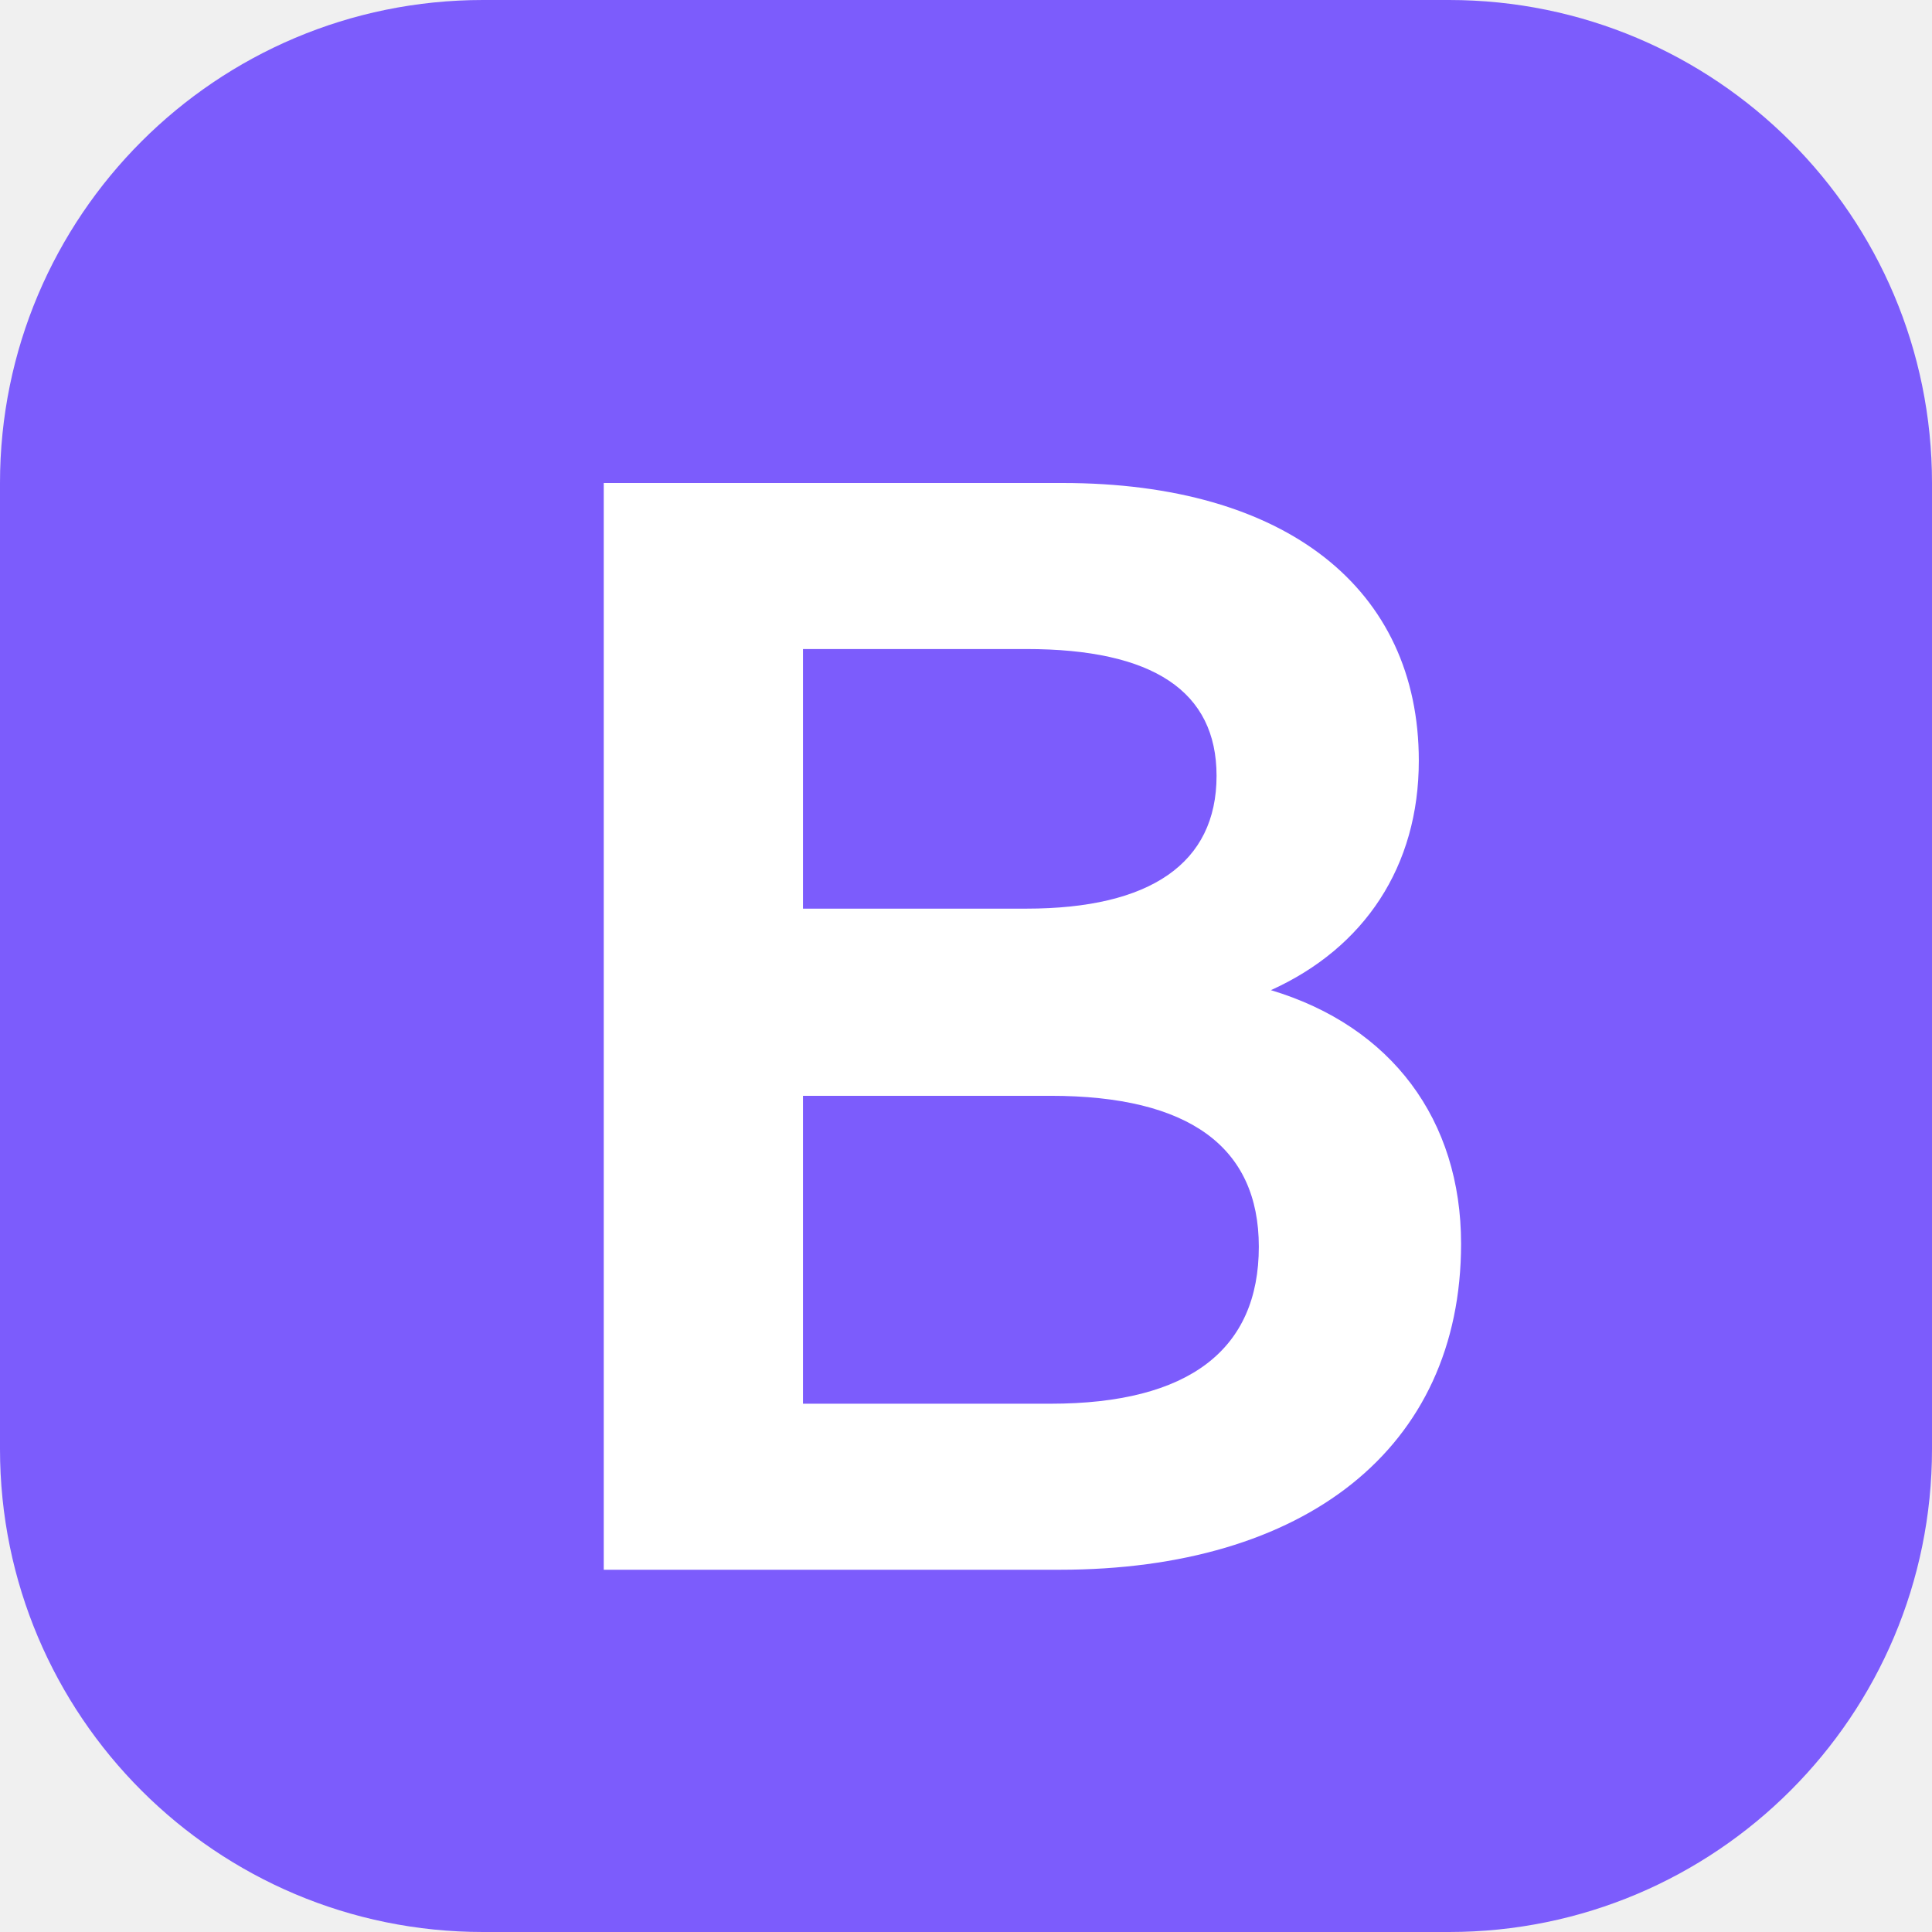
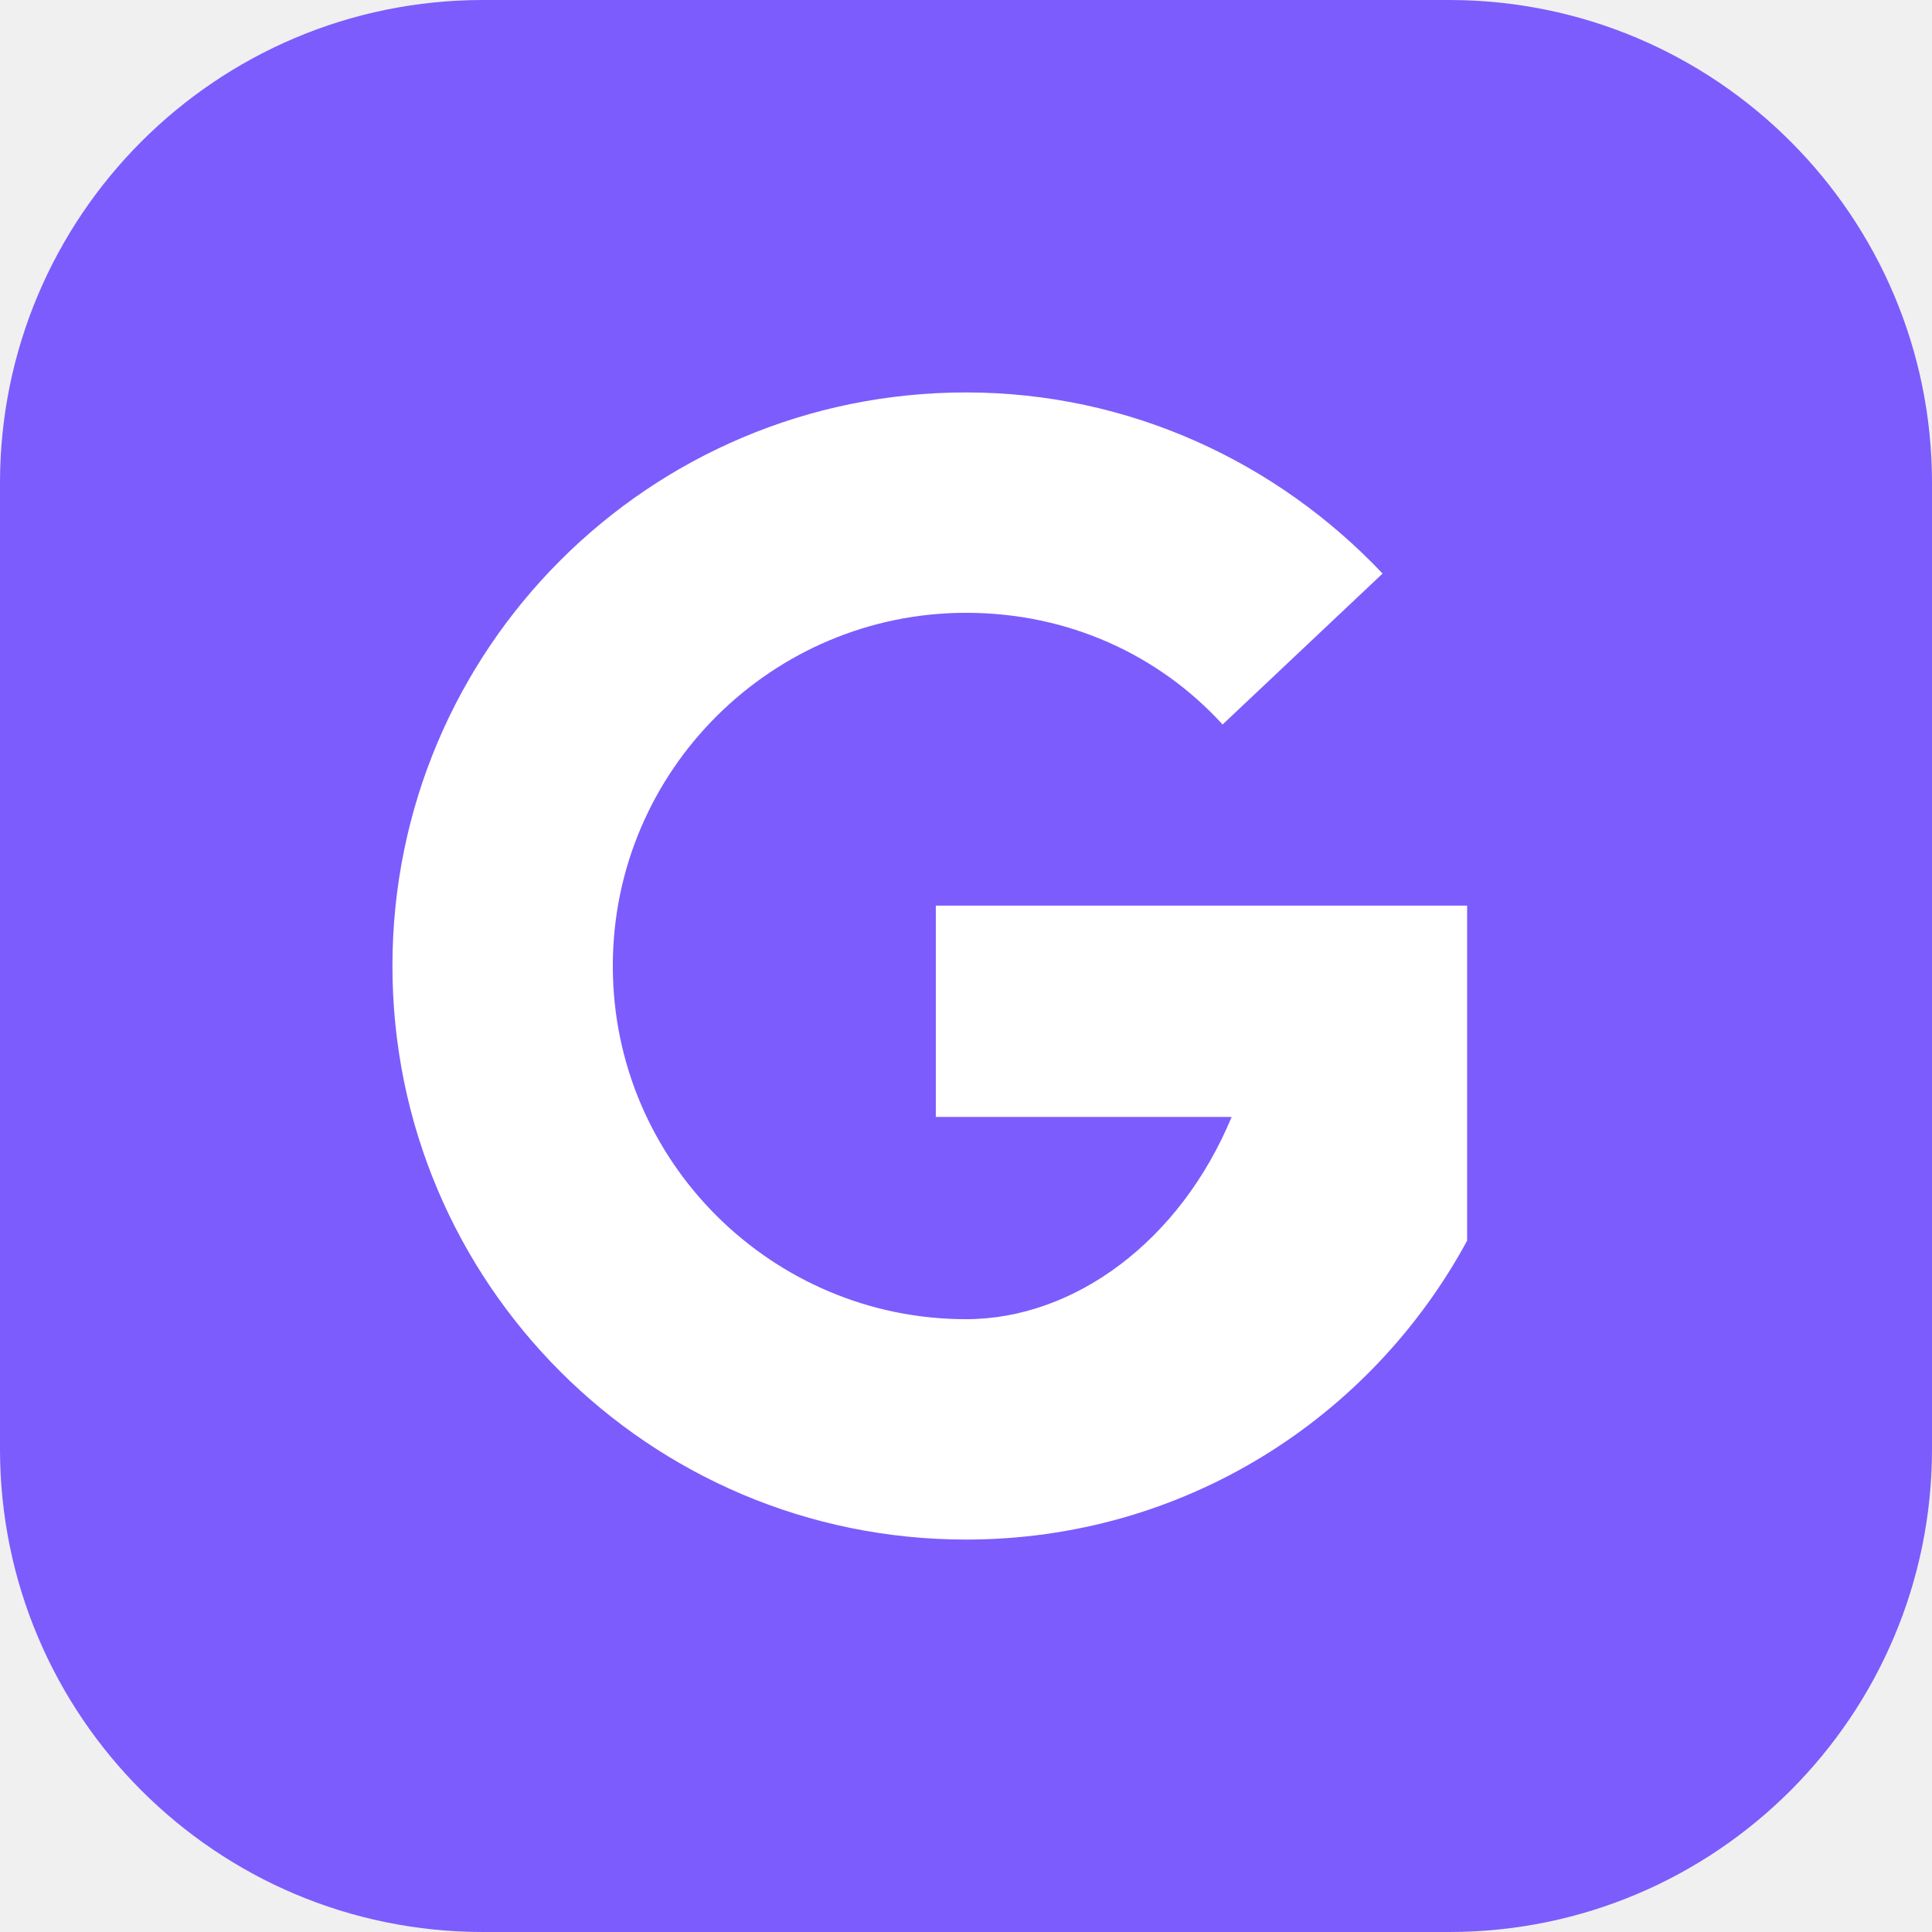
<svg xmlns="http://www.w3.org/2000/svg" viewBox="0 0 64 64">
  <rect width="64" height="64" rx="16" fill="#7C5CFC" />
-   <path fill="white" d="M20 16h15.2c7.4 0 11.8 3.5 11.8 9.2 0 3.5-1.8 6.2-4.9 7.6 4 1.2 6.3 4.3 6.3 8.4C48.4 48 43.2 52 35.1 52H20V16Zm14 14.1c4.1 0 6.3-1.5 6.3-4.4 0-2.8-2.1-4.2-6.3-4.2h-7.4v8.6H34Zm.8 16.4c4.6 0 6.9-1.8 6.9-5.2 0-3.3-2.3-5-6.9-5h-8.2v10.2h8.2Z" />
+   <path fill="white" d="M32 13c-10.5 0-19 8.5-19 19s8.5 19 19 19c7.2 0 13.4-4 16.6-9.9V30H31v7h9.8c-1.7 4.1-5.2 6.7-8.8 6.7-6.4 0-11.7-5.2-11.7-11.7S25.6 20.3 32 20.3c3.4 0 6.4 1.4 8.5 3.7l5.3-5C42.3 15.3 37.4 13 32 13Z" />
</svg>
